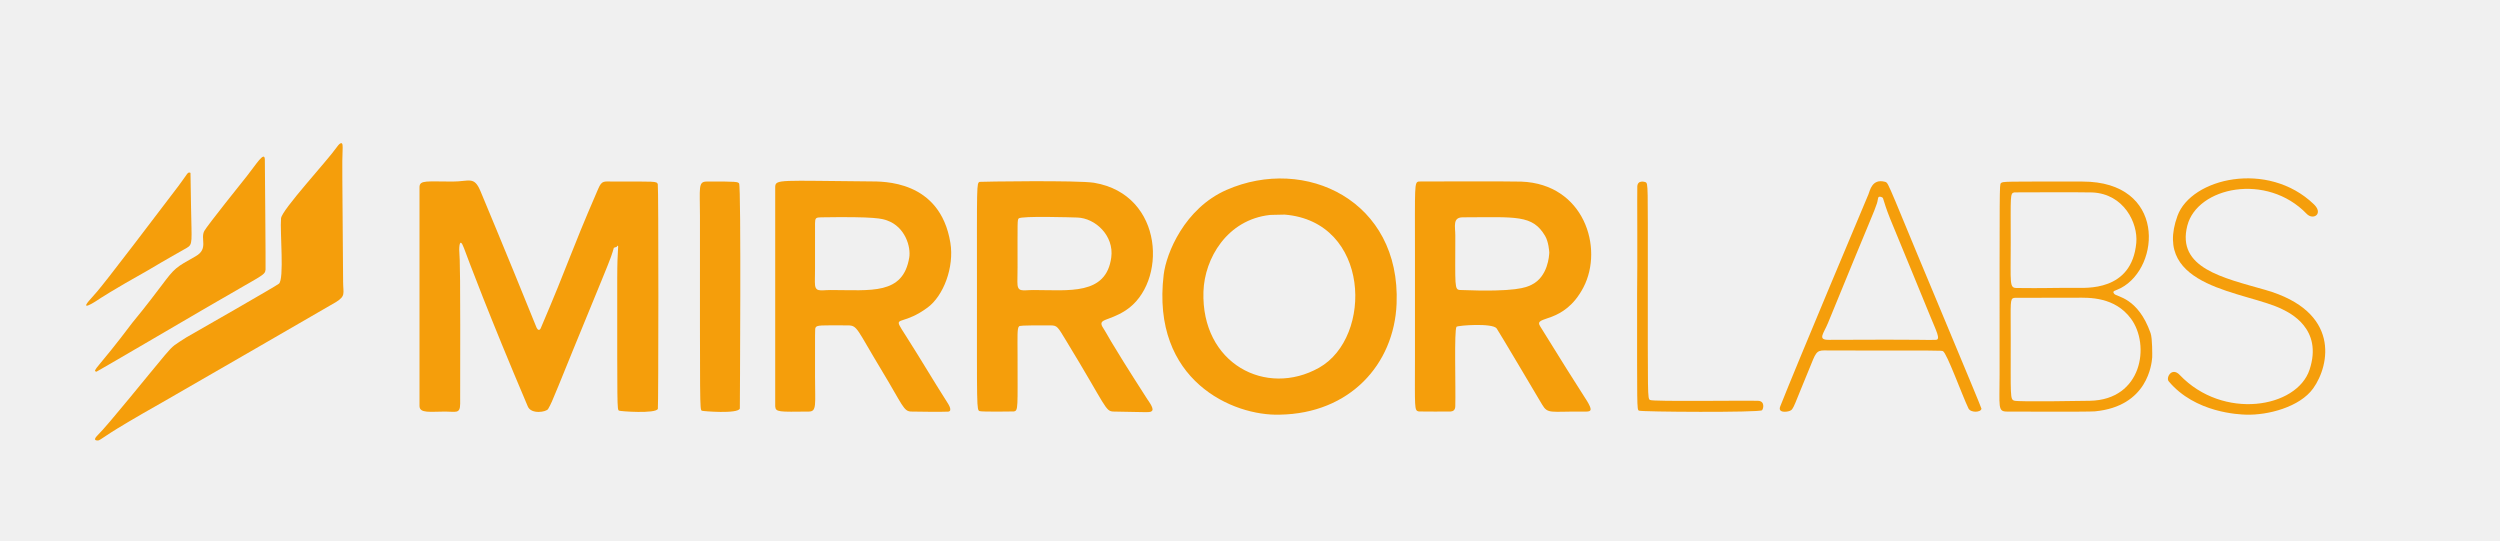
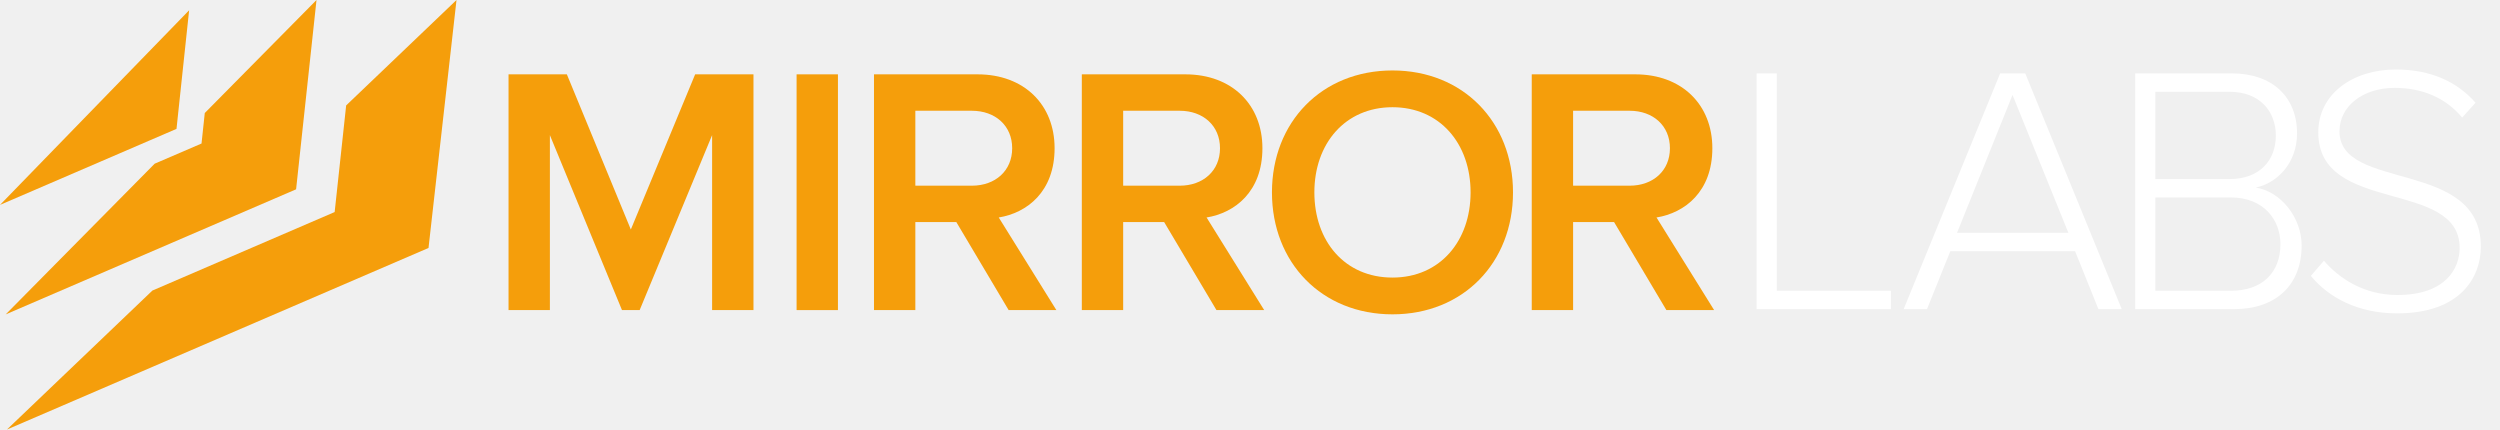
- <svg xmlns="http://www.w3.org/2000/svg" width="100%" height="100%" viewBox="0 0 1290 279" version="1.1" xml:space="preserve" style="fill-rule:evenodd;clip-rule:evenodd;stroke-linejoin:round;stroke-miterlimit:2;">
-   <g id="Background">
-     <path d="M660.363,213.965c-23.933,0.791 -66.489,-17.416 -59.899,-72.25c1.335,-11.112 10.806,-34.218 32.405,-43.705c40.617,-17.841 89.958,5.507 87.774,58.735c-1.286,31.354 -24.231,56.635 -60.279,57.22Zm2.503,-103.229c-7.054,0.182 -7.004,0.117 -7.609,0.185c-22.139,2.488 -33.715,22.461 -34.276,39.509c-1.226,37.273 32.338,54.701 59.678,39.307c27.994,-15.762 26.446,-75.414 -17.794,-79.002Z" style="fill:#F59E0B;" />
-     <path d="M316.742,127.858c-0.953,3.195 -0.701,3.211 -6.583,17.478c-24.962,60.542 -24.495,60.742 -27.32,65.682c-0.927,1.621 -8.712,2.909 -10.49,-1.278c-20.327,-47.847 -30.474,-75.102 -32.933,-81.706c-2.474,-6.644 -2.466,0.705 -2.453,0.914c0.397,6.341 0.613,9.798 0.482,79.421c-0.01,5.336 -2.326,3.992 -7.672,4c-7.718,0.012 -13.174,1.018 -13.307,-2.769c-0.008,-0.237 -0.009,-113.058 0.001,-113.255c0.188,-3.479 3.969,-2.66 17.082,-2.66c8.608,-0 11.057,-2.965 14.37,4.938c9.067,21.627 27.836,67.442 28.526,69.405c1.313,3.734 2.45,1.635 2.542,1.421c15.331,-35.867 14.22,-36.281 29.693,-72.037c1.967,-4.545 3.006,-3.718 7.964,-3.726c21.601,-0.038 22.19,-0.208 22.771,1.322c0.437,1.15 0.356,115.033 0.041,115.939c-0.926,2.658 -19.608,1.304 -20.085,0.937c-0.953,-0.734 -0.891,-1.029 -0.881,-67.725c0.002,-16.808 0.901,-17.063 0.245,-17.359c-0.301,-0.136 -0.453,0.779 -0.754,0.643c-0.414,0.138 -0.828,0.276 -1.242,0.414Z" style="fill:#F59E0B;" />
-     <path d="M1110.535,184.413c-0.281,3.242 -2.189,25.287 -29.646,27.852c-3.057,0.286 -41.71,0.122 -45.336,0.106c-4.828,-0.02 -3.764,-2.421 -3.764,-19.109c-0,-97.722 -0.087,-97.91 0.674,-98.728c0.914,-0.983 1.174,-0.85 42.123,-0.848c43.067,0.002 40.414,44.031 19.814,54.922c-3.05,1.613 -4.824,1.356 -3.408,3.07c1.266,1.532 12.225,1.831 18.71,20.225c0.985,2.794 0.849,11.507 0.833,12.51Zm-39.727,-35.89c5.312,-0.036 29.211,2.097 31.52,-23.245c0.922,-10.121 -6.351,-25.271 -22.739,-25.979c-3.383,-0.146 -39.937,-0.082 -40.185,-0.031c-2.298,0.477 -1.868,1.542 -1.868,26.006c0,21.315 -0.771,23.286 3.066,23.333c15.129,0.184 15.073,-0.084 30.206,-0.084Zm0,5.123c-31.09,-0 -31.226,-0.017 -31.623,0.08c-2.097,0.512 -1.649,2.219 -1.649,20.651c-0,30.744 -0.373,31.653 1.86,32.378c2.129,0.691 35.846,0.101 38.963,0.047c27.044,-0.473 31.235,-28.837 21.221,-42.363c-8.303,-11.216 -21.296,-10.957 -28.771,-10.793Z" style="fill:#F59E0B;" />
-     <path d="M525.06,183.189c-0,27.558 0.412,28.633 -1.9,29.12c-0.128,0.027 -16.425,0.262 -17.654,-0.172c-1.603,-0.567 -1.4,-1.281 -1.4,-64.2c-0,-52.809 -0.216,-53.533 1.411,-54.1c0.362,-0.126 50.847,-0.905 59.074,0.482c36.352,6.131 37.779,51.915 16.217,65.868c-9.139,5.914 -15.032,3.989 -11.387,9.338c1.936,2.84 1.227,3.233 22.63,36.526c0.019,0.03 3.479,4.569 2.502,5.799c-0.986,1.241 -1.279,0.782 -19.807,0.516c-4.531,-0.065 -3.609,-2.113 -24.504,-36.383c-4.529,-7.428 -4.618,-8.061 -8.226,-8.081c-15.804,-0.086 -15.829,0.236 -16.143,0.47c-1.095,0.818 -0.812,5.33 -0.812,14.818Zm0,-45.325c0,3.792 -0.04,3.746 -0.087,7.553c-0.07,5.705 2.485,4.238 8.227,4.239c18.276,0.001 37.581,2.875 40.215,-16.837c1.498,-11.207 -8.231,-20.274 -17.527,-20.57c-2.417,-0.077 -28.801,-0.915 -30.221,0.457c-0.754,0.729 -0.609,1.33 -0.609,25.158Z" style="fill:#F59E0B;" />
-     <path d="M730.12,184.448l0,-52.879c-0,-36.345 -0.365,-37.456 1.983,-37.913c0.317,-0.062 47.93,-0.136 52.907,0.054c32.379,1.234 42.602,34.237 32.069,54.517c-10.125,19.493 -25.932,14.343 -22.42,20.04c23.51,38.134 24.093,37.77 25.676,41.326c1.344,3.019 -0.544,2.805 -3.852,2.779c-16.497,-0.127 -17.801,1.374 -20.765,-3.632c-1.865,-3.15 -22.608,-38.174 -23.456,-39.287c-2.196,-2.879 -20.021,-1.549 -20.685,-0.837c-1.298,1.392 -0.371,31.02 -0.646,41.006c-0.062,2.247 -1.35,2.597 -2.413,2.725c-0.209,0.025 -15.98,0.059 -16.421,-0.028c-2.407,-0.471 -1.977,-1.586 -1.977,-27.872Zm69.317,-54.152c-0.046,-0.708 -0.359,-5.526 -2.185,-8.602c-6.504,-10.958 -14.807,-9.627 -42.469,-9.554c-5.371,0.014 -3.842,4.792 -3.842,9.356c-0,26.383 -0.565,28.017 2.539,28.143c28.867,1.169 34.08,-1.366 36.73,-2.653c8.623,-4.192 9.153,-15.166 9.226,-16.689Z" style="fill:#F59E0B;" />
-     <path d="M420.56,194.521c-0,14.227 0.983,17.809 -3.186,17.849c-15.45,0.15 -17.188,0.381 -17.369,-2.758c-0.015,-0.252 -0.016,-113 0.001,-113.278c0.237,-3.906 2.393,-3.122 48.84,-2.729c6.521,0.055 36.209,-0.884 41.546,31.669c2.07,12.626 -3.572,27.412 -11.783,33.442c-11.349,8.334 -16.44,5.284 -14.433,9.261c1.322,2.619 1.698,2.361 19.287,31.187c0.819,1.343 5.294,8.425 5.756,9.157c0.175,0.276 2.473,3.915 -0.01,4.086c-3.112,0.215 -17.447,-0.017 -18.964,-0.042c-4.031,-0.065 -4.328,-3.101 -15.413,-21.439c-12.835,-21.232 -12.324,-23.006 -17.316,-23.025c-13.916,-0.053 -16.179,-0.25 -16.737,1.258c-0.27,0.73 -0.218,1.656 -0.218,25.362Zm0,-56.656c0,3.792 -0.04,3.746 -0.087,7.553c-0.07,5.705 2.485,4.238 8.227,4.239c20.734,0.002 37.279,2.658 40.479,-16.805c0.885,-5.381 -2.029,-15.77 -11.449,-19.103c-2.573,-0.911 -5.826,-2.062 -34.081,-1.606c-2.677,0.043 -3.053,0.375 -3.088,3.032c-0.002,0.172 -0.002,20.875 -0.002,22.69Z" style="fill:#F59E0B;" />
-     <path d="M96.147,174.098c3.836,-2.192 46.268,-26.439 47.774,-27.705c2.841,-2.39 0.497,-26.586 1.094,-33.734c0.365,-4.37 23.788,-29.57 28.968,-36.978c0.132,-0.188 3.007,-4.302 2.831,0.502c-0.38,10.333 -0.138,10.258 0.23,69.235c0.038,6.119 1.436,7.235 -3.694,10.461c-1.222,0.769 -86.637,50.058 -89.403,51.621c-30.788,17.401 -30.204,18.373 -32.967,19.716c-0.198,0.096 -3.893,0.543 -0.539,-2.705c5.277,-5.111 26.968,-32.152 34.639,-41.243c4.704,-5.574 5.014,-5.201 11.068,-9.17Z" style="fill:#F59E0B;" />
-     <path d="M977.97,103.721c10.733,26.241 44.545,106.57 44.466,107.176c-0.251,1.947 -5.549,2.234 -6.719,-0.181c-3.215,-6.636 -11.137,-28.634 -13.172,-29.521c-0.782,-0.341 -0.812,-0.357 -57.641,-0.347c-5.884,0.001 -7.092,-0.774 -9.348,4.645c-10.42,25.034 -9.916,25.725 -12.101,26.545c-1.604,0.602 -6.219,1.119 -4.843,-2.36c8.771,-22.183 41.837,-100.706 45.517,-109.445c0.75,-1.78 1.804,-8.195 8.474,-6.432c1.273,0.336 1.357,0.505 5.367,9.921Zm18.065,59.525c-0.93,-2.235 -16.986,-41.456 -18.667,-45.399c-6.297,-14.772 -5.071,-15.605 -6.363,-16.104c-2.42,-0.935 -1.697,0.742 -2.514,3.219c-1.671,5.065 -2.018,4.899 -25.25,61.705c-2.264,5.535 -5.593,8.724 0.408,8.691c50.955,-0.28 50.904,0.228 55.323,-0.007c2.536,-0.134 0.09,-4.691 -2.937,-12.106Z" style="fill:#F59E0B;" />
-     <path d="M68.276,166.547c6.895,-8.302 13.774,-17.475 14.935,-19.023c7.173,-9.565 7.422,-9.445 17.78,-15.315c6.731,-3.814 2.248,-8.98 4.443,-13.064c1.437,-2.673 20.121,-25.994 21.909,-28.225c4.523,-5.645 9.276,-13.56 9.319,-8.466c0.039,4.537 0.478,55.655 0.362,56.708c-0.334,3.03 -1.384,2.546 -30.828,19.767c-4.509,2.637 -56.263,32.907 -56.425,32.87c-2.442,-0.557 0.558,-1.374 18.505,-25.252Z" style="fill:#F59E0B;" />
-     <path d="M361.177,111.424c-0,-14.144 -1.022,-17.706 3.311,-17.737c16.054,-0.114 16.204,0.161 16.882,0.968c1.129,1.344 0.388,116.123 0.388,116.123c-0.814,2.948 -19.334,1.399 -19.639,1.149c-1.063,-0.87 -0.941,-1.193 -0.941,-100.504Z" style="fill:#F59E0B;" />
-     <path d="M1158.94,213.966c-3.475,-0.115 -26.244,-0.87 -39.899,-17.227c-1.541,-1.845 1.604,-7.563 5.69,-3.274c22.38,23.489 60.429,17.146 66.999,-2.703c7.033,-21.249 -10.387,-29.357 -14.058,-31.192c-18.442,-9.222 -67.671,-10.823 -54.093,-48.19c7.071,-19.46 46.606,-28.811 70.364,-5.983c5.121,4.921 -0.338,8.433 -3.7,4.938c-20.585,-21.396 -56.477,-13.892 -61.59,6.107c-5.594,21.879 18.347,26.872 40.253,33.142c38.876,11.127 33.298,38.781 24.713,50.798c-6.918,9.683 -23.409,13.938 -34.678,13.584Z" style="fill:#F59E0B;" />
-     <path d="M76.377,139.463c-18.565,10.414 -24.664,14.468 -26.735,15.844c-0.2,0.133 -9.481,6.167 -2.741,-1.212c3.972,-4.349 6.193,-6.78 45.185,-58.128c4.856,-6.394 4.628,-7.48 6.207,-6.755c0.027,0.013 0.016,0.005 0.276,17.18c0.276,18.271 1.072,19.68 -2.182,21.511c-1.611,0.907 -11.365,6.397 -20.01,11.56Z" style="fill:#F59E0B;" />
-     <path d="M844.745,151.714c0.236,-14.265 -0.013,-52.704 0.1,-55.473c0.145,-3.551 3.963,-2.395 4.269,-2.232c1.346,0.719 1.158,1.224 1.158,48.892c-0,62.132 -0.159,62.516 1.112,63.478c1.238,0.936 48.466,0.201 55.776,0.442c3.62,0.12 2.819,4.081 2.029,4.865c-1.25,1.242 -62.635,0.888 -63.548,0.197c-1.028,-0.779 -0.895,-1.112 -0.895,-60.168Z" style="fill:#F59E0B;" />
+ <svg xmlns="http://www.w3.org/2000/svg" width="100%" height="100%" viewBox="0 0 9595 1649" version="1.1" xml:space="preserve" style="fill-rule:evenodd;clip-rule:evenodd;stroke-linejoin:round;stroke-miterlimit:2;">
+   <path d="M1644.625,951.667l-1618.083,696.958l558.375,-533.5l699.5,-301.292l44.125,-409.208l423.542,-404.625l-107.458,951.667Z" style="fill:#f59e0b;fill-rule:nonzero;" />
+   <path d="M1136.417,726.583l-408.708,176.042l-255,109.833l-450.875,194.208l571.792,-578.417l179.833,-77.417l12.458,-117.083l428.833,-433.75l-36.458,338.333l-8.042,74.583l-8.083,74.583l-25.75,239.083Z" style="fill:#f59e0b;fill-rule:nonzero;" />
+   <path d="M677.417,494.625l-101.792,43.833l-118.417,51.042l-457.208,196.917l725.875,-747l-33.208,311.917l-8.208,77.042l-7.042,66.25Z" style="fill:#f59e0b;fill-rule:nonzero;" />
+   <g>
+     <path d="M2733.083,1190.125l0,-671.458l-278.083,671.458l-67.833,0l-276.708,-671.458l0,671.458l-158.708,0l0,-904.792l223.833,0l245.542,595.5l246.875,-595.5l223.833,0l0,904.792l-158.75,0Z" style="fill:#f59e0b;fill-rule:nonzero;" />
+     <rect x="3057.292" y="285.333" width="158.708" height="904.792" style="fill:#f59e0b;fill-rule:nonzero;" />
+     <path d="M3871.167,1190.125l-200.75,-337.75l-157.333,0l0,337.75l-158.708,0l0,-904.792l397.458,0c179.042,0 295.708,116.667 295.708,283.5c0,166.833 -105.792,248.25 -214.333,265.875l221.125,355.417l-183.167,0Zm13.583,-621.25c0,-86.833 -65.125,-143.792 -154.625,-143.792l-217.042,0l0,287.583l217.042,0c89.542,0 154.625,-56.958 154.625,-143.792Z" style="fill:#f59e0b;fill-rule:nonzero;" />
+     <path d="M4668.792,1190.125l-200.75,-337.75l-157.333,0l0,337.75l-158.708,0l0,-904.792l397.458,0c179.042,0 295.708,116.667 295.708,283.5c0,166.833 -105.792,248.25 -214.333,265.875l221.125,355.417l-183.167,0Zm13.583,-621.25c0,-86.833 -65.125,-143.792 -154.625,-143.792l-217.042,0l0,287.583l217.042,0c89.542,0 154.625,-56.958 154.625,-143.792Z" style="fill:#f59e0b;fill-rule:nonzero;" />
+     <path d="M4881.75,738.417c0,-269.958 191.25,-468 462.583,-468c271.333,0 462.583,198.042 462.583,468c0,269.958 -191.25,468 -462.583,468c-271.333,0 -462.583,-198.042 -462.583,-468Zm762.375,0c0,-187.208 -118,-326.917 -299.792,-326.917c-181.792,0 -299.792,139.708 -299.792,326.917c0,187.208 116.667,326.917 299.792,326.917c183.125,0 299.792,-141.083 299.792,-326.917Z" style="fill:#f59e0b;fill-rule:nonzero;" />
+     <path d="M6395.625,1190.125l-200.75,-337.75l-157.333,0l0,337.75l-158.708,0l0,-904.792l397.458,0c179.042,0 295.708,116.667 295.708,283.5c0,166.833 -105.792,248.25 -214.333,265.875l221.125,355.417l-183.167,0Zm13.583,-621.25c0,-86.833 -65.125,-143.792 -154.625,-143.792l-217.042,0l0,287.583l217.042,0c89.542,0 154.625,-56.958 154.625,-143.792Z" style="fill:#f59e0b;fill-rule:nonzero;" />
+   </g>
+   <g>
+     <path d="M6741.958,1186.458l0,-904.792l77.333,-0l0,834.25l438.167,0l0,70.542l-515.5,0Z" style="fill:#fff;fill-rule:nonzero;" />
+     <path d="M8053.708,1186.458l-89.542,-222.458l-478.833,0l-89.542,222.458l-89.542,0l370.333,-904.792l96.333,-0l370.333,904.792l-89.542,0Zm-329.625,-822.042l-212.958,529.042l427.292,0l-214.333,-529.042Z" style="fill:#fff;fill-rule:nonzero;" />
+     <path d="M8194.792,1186.458l0,-904.792l371.708,-0c151.917,0 249.583,88.167 249.583,230.625c0,113.958 -77.333,191.25 -158.708,207.542c96.333,14.917 176.333,115.292 176.333,222.458c0,150.583 -97.667,244.167 -259.083,244.167l-379.833,0Zm539.875,-666.042c0,-92.25 -61.042,-168.208 -177.708,-168.208l-284.875,0l0,335.042l284.875,0c116.667,0 177.708,-73.25 177.708,-166.833Zm17.667,416.458c0,-92.25 -63.75,-179.042 -189.917,-179.042l-290.292,0l0,358.125l290.292,0c119.375,0 189.917,-69.167 189.917,-179.042l0,-0.042Z" style="fill:#fff;fill-rule:nonzero;" />
+     <path d="M8869,1058.958l50.208,-58.333c58.333,67.833 153.292,131.583 282.167,131.583c185.833,0 238.75,-103.083 238.75,-180.417c0,-265.875 -542.583,-127.5 -542.583,-443.583c0,-147.875 132.917,-241.458 297.083,-241.458c135.667,0 236.042,47.458 306.583,127.5l-51.542,56.958c-65.125,-78.667 -157.375,-113.958 -259.083,-113.958c-120.708,0 -211.625,69.167 -211.625,166.833c0,231.958 542.583,104.458 542.583,442.208c0,116.667 -77.333,256.375 -321.5,256.375c-149.208,0 -261.792,-59.708 -331,-143.792l-0.042,0.083Z" style="fill:#fff;fill-rule:nonzero;" />
  </g>
</svg>
